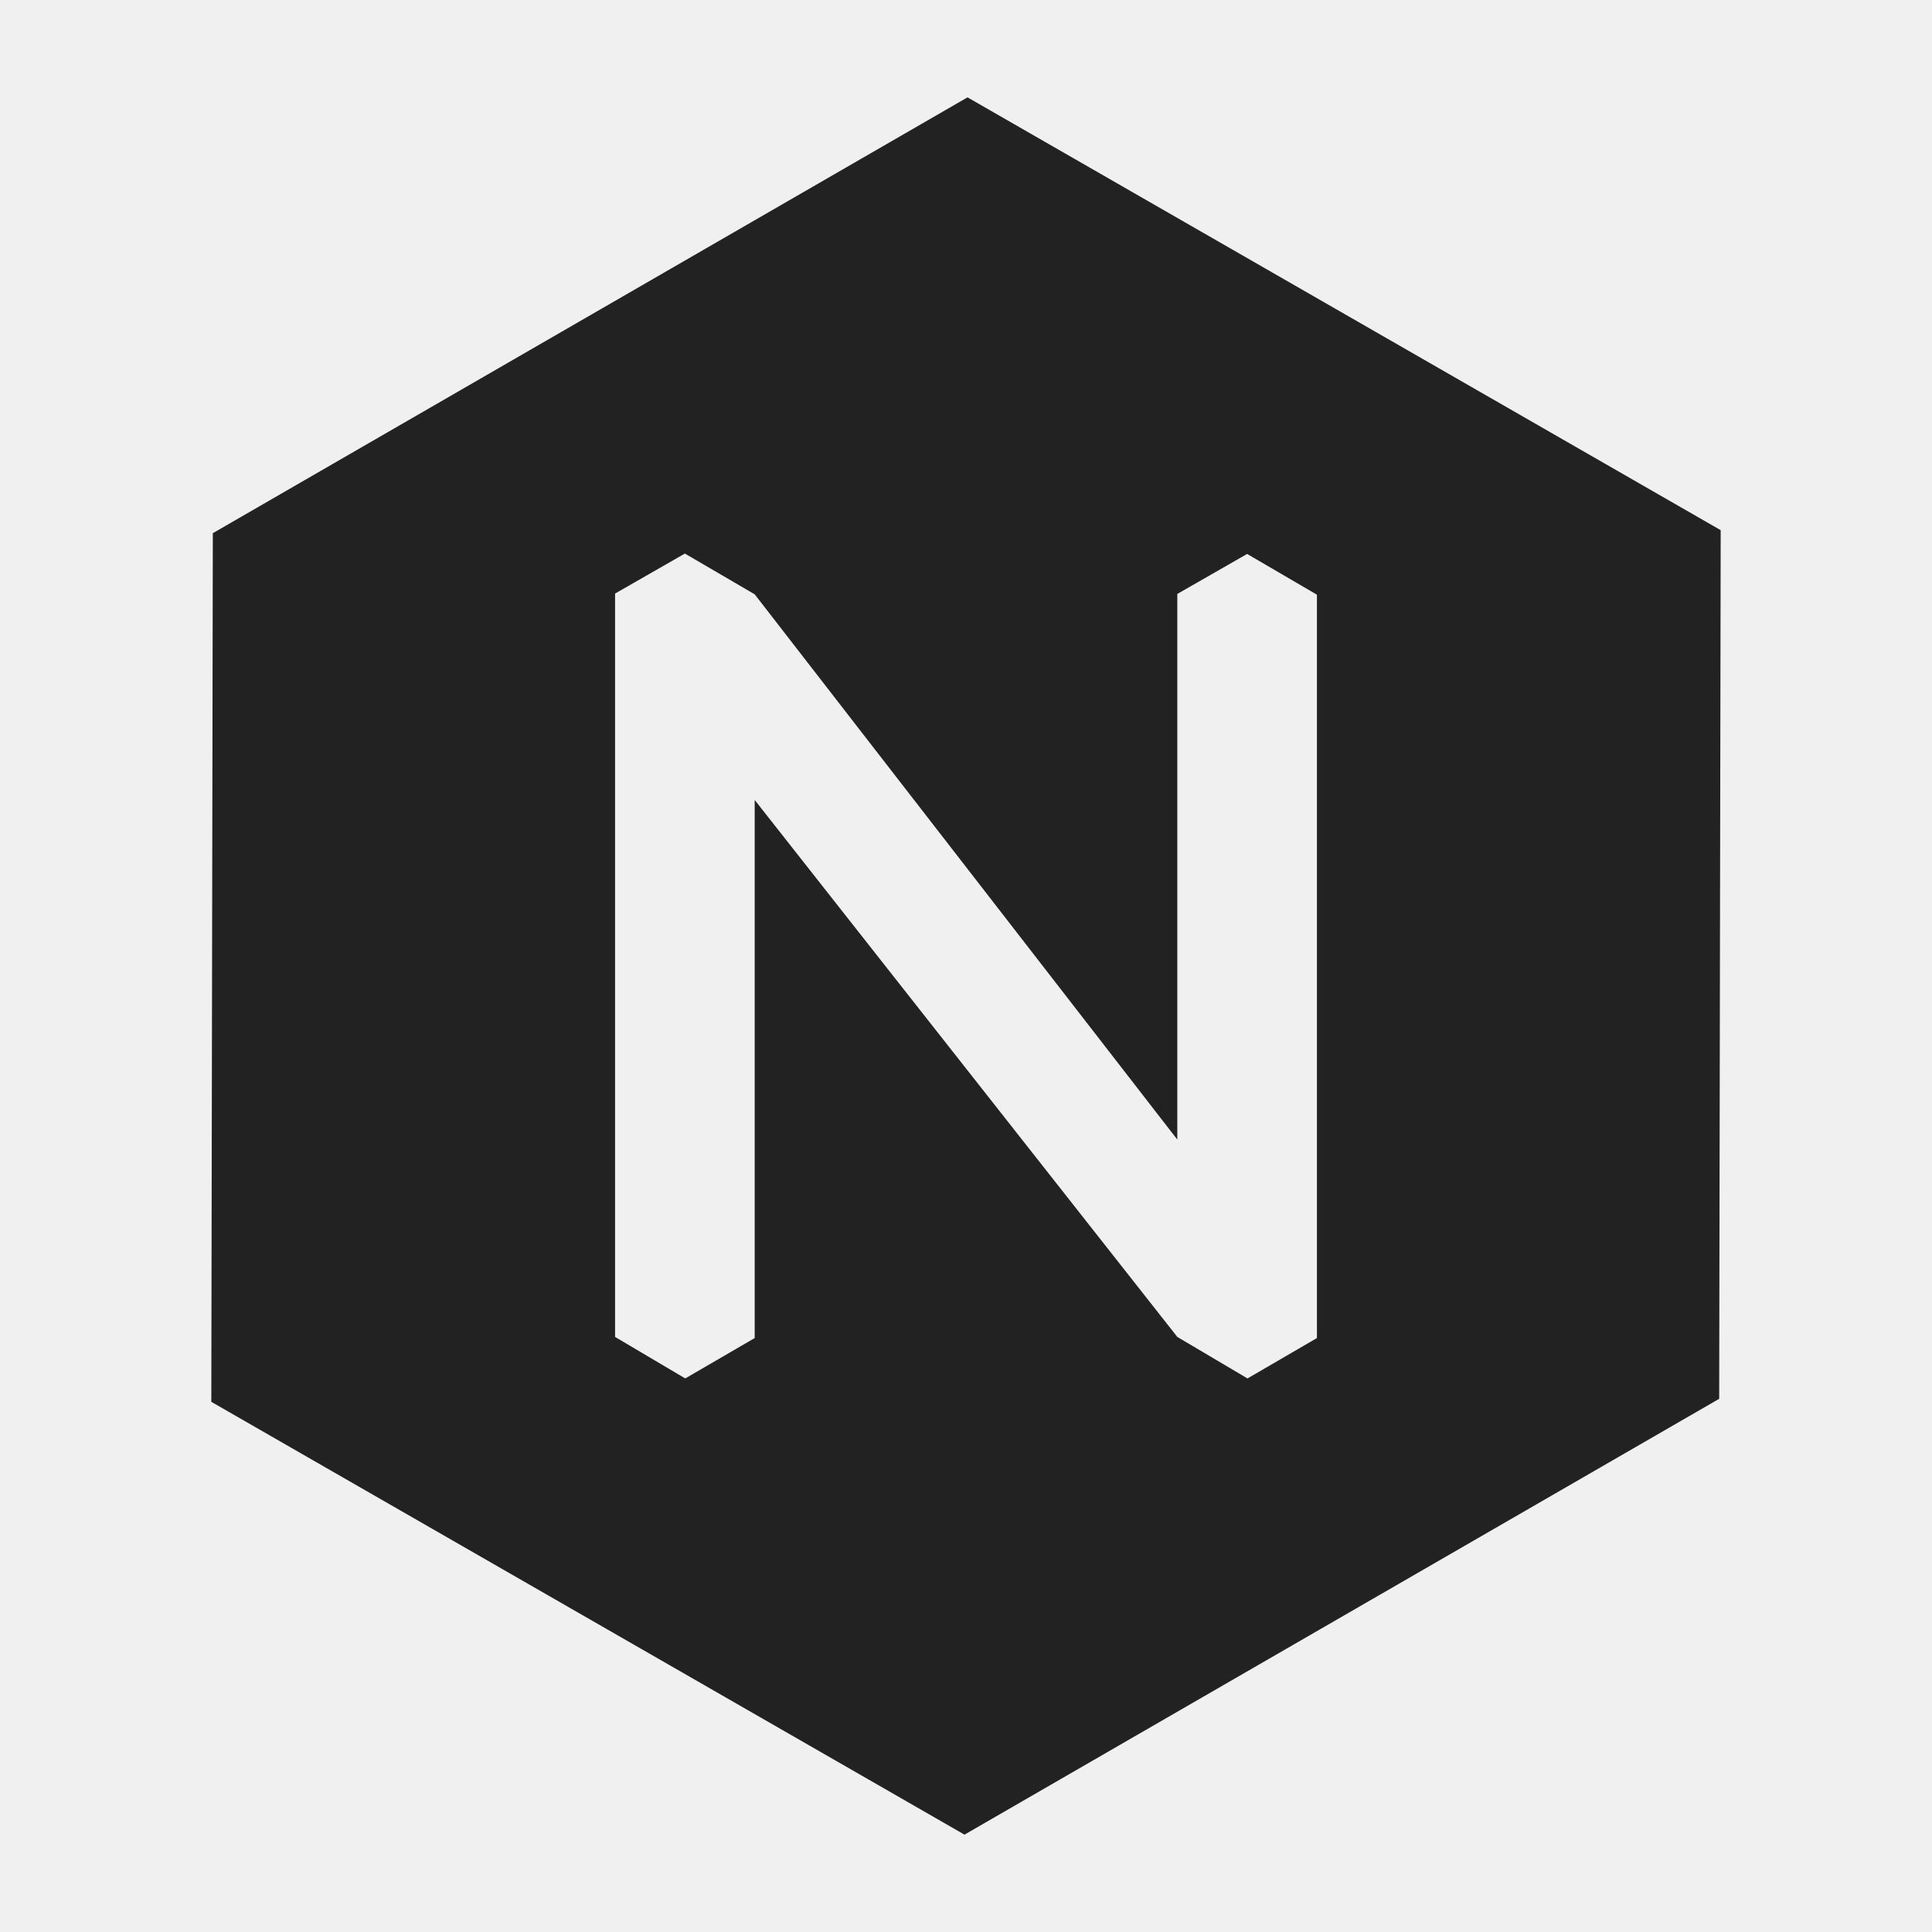
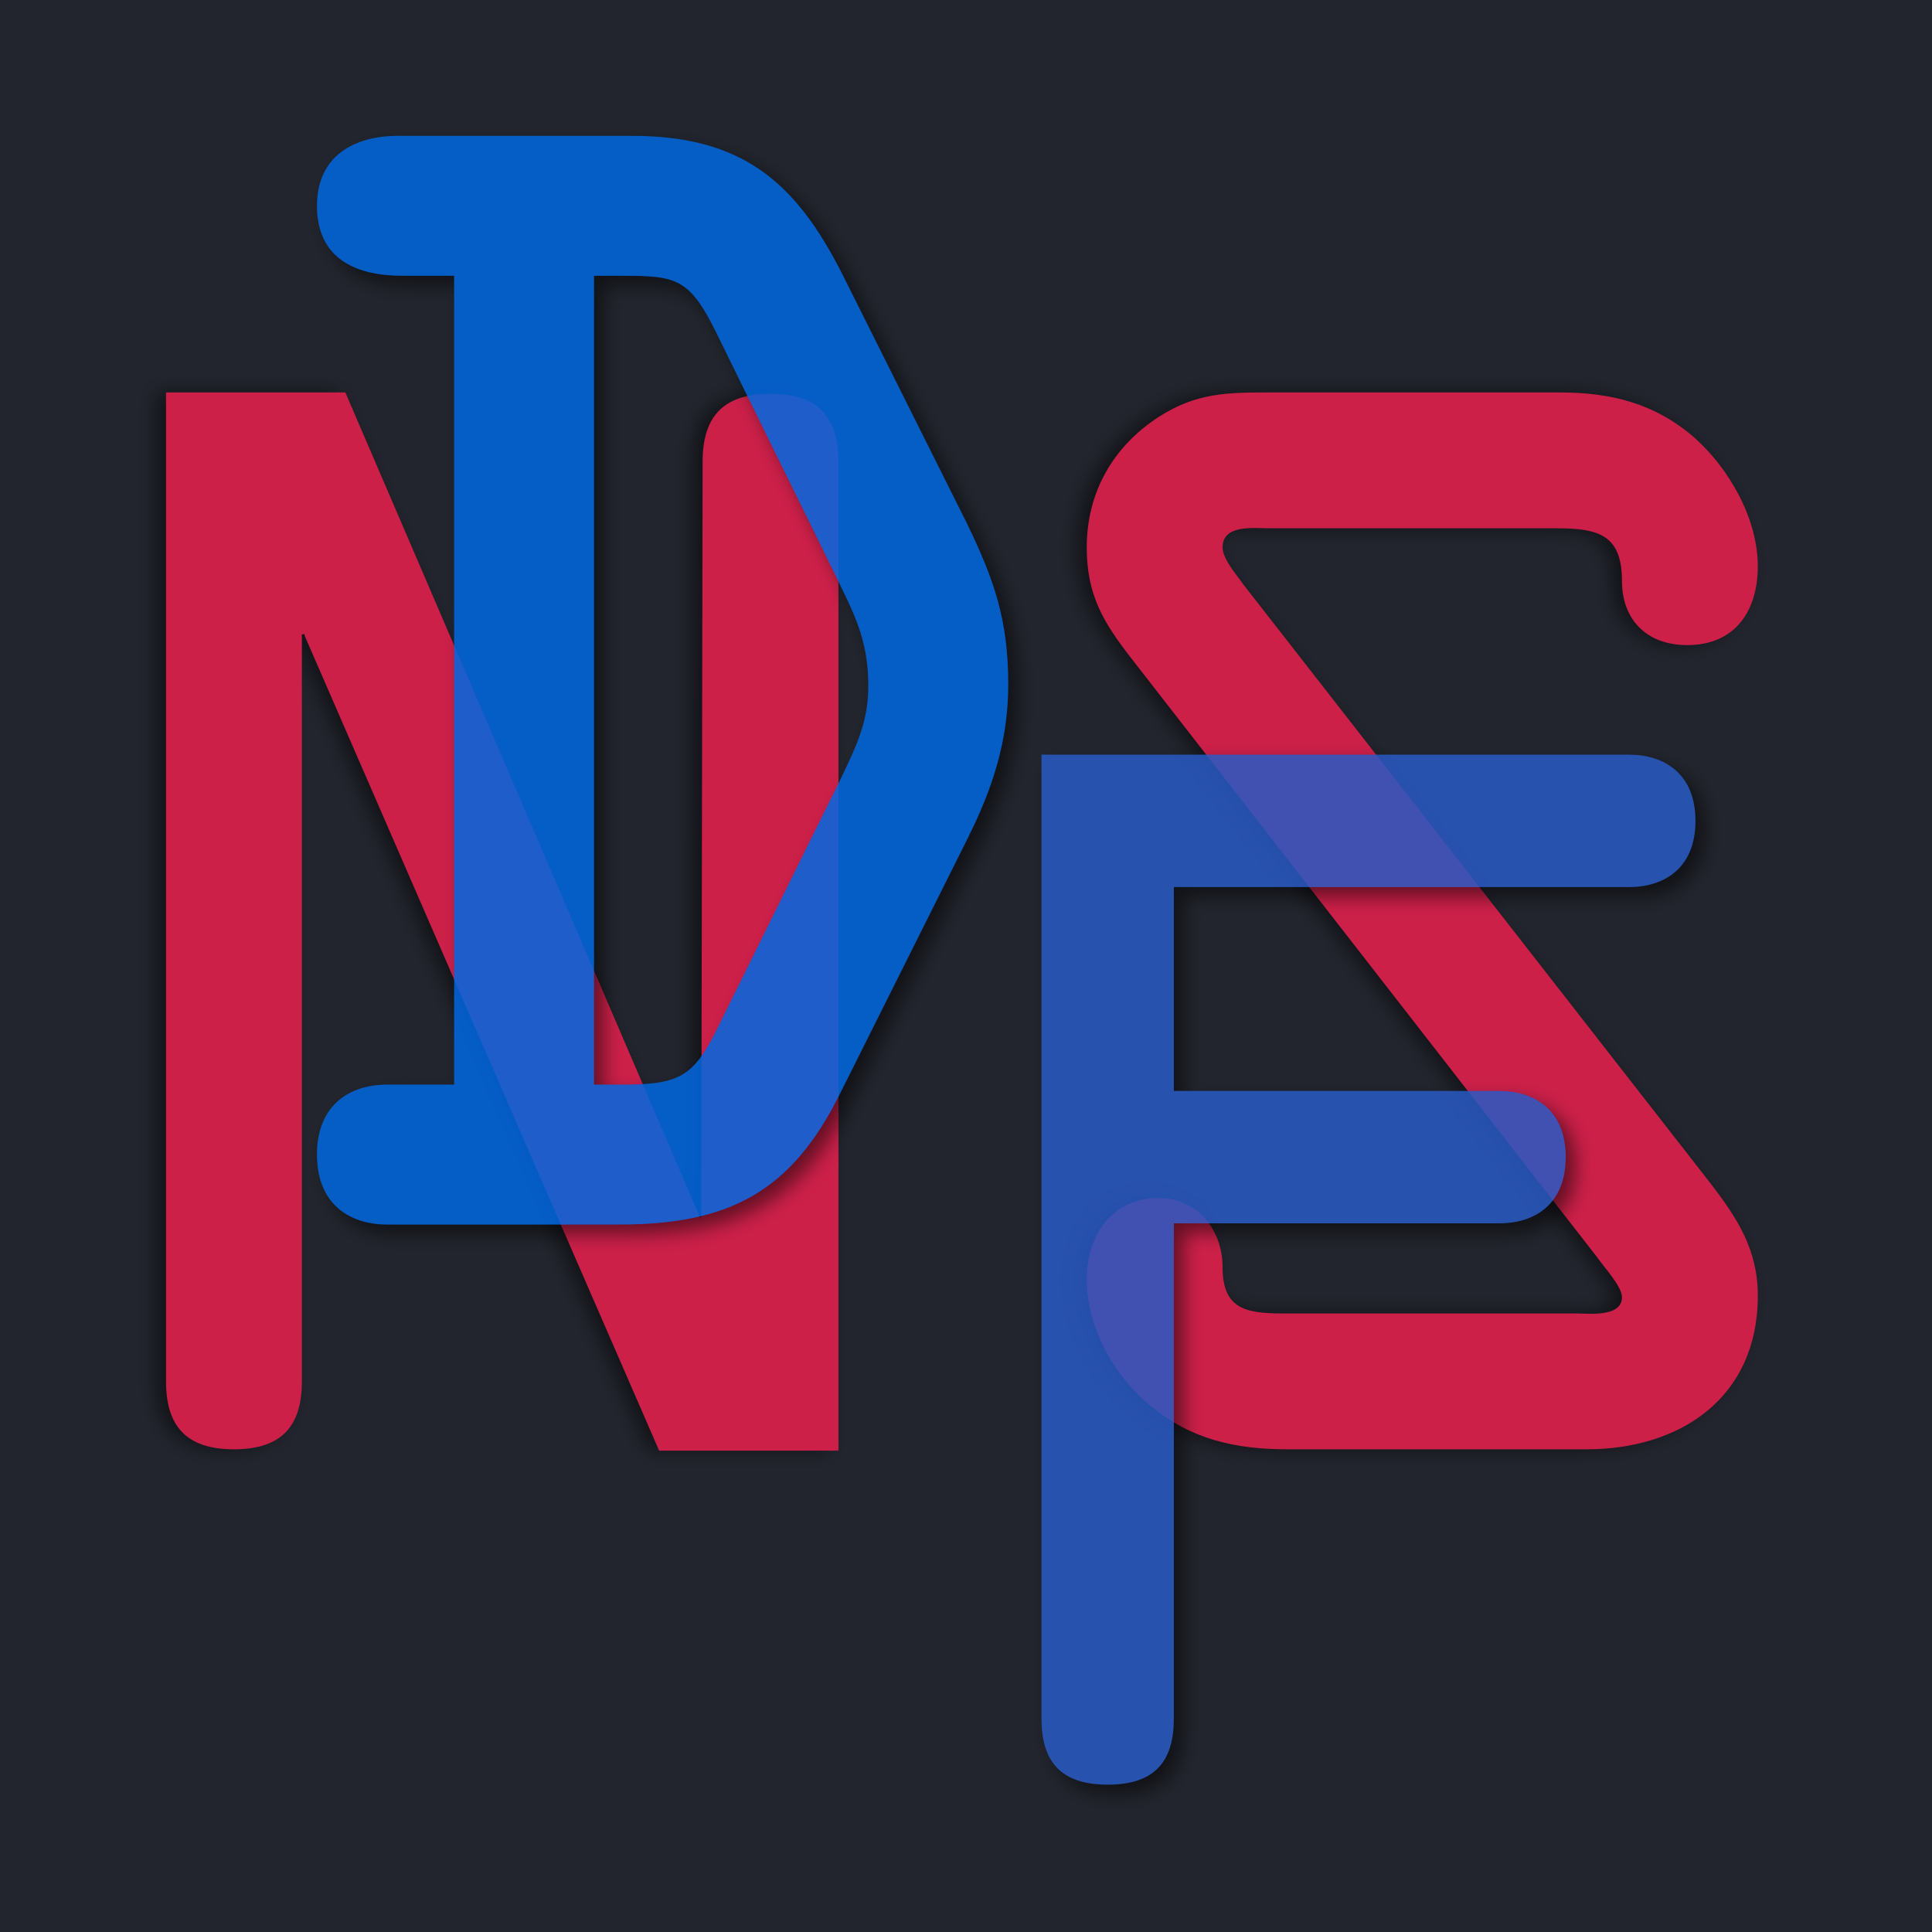
- <svg xmlns="http://www.w3.org/2000/svg" xml:space="preserve" enable-background="new 0 0 512 512" viewBox="0 0 512 512" height="512px" width="512px" y="0px" x="0px" id="NexT" version="1.1">
-   <defs id="defs3388" />
-   <path style="fill:#222222;fill-opacity:1" id="path3384" d="M 256.4,25.8 56.4,141.3 56,371.5 255.6,486.2 455.6,370.7 456,140.5 Z m 92.6,328.8 -18.4,10.7 -18.6,-11 0,0 -112,-142.3 0,142.6 -18.4,10.7 -18.6,-11 0,-197 18.5,-10.6 18.5,10.8 0,0 112,144.5 0,-144.6 18.5,-10.6 18.5,10.8 z" />
+ <svg xmlns="http://www.w3.org/2000/svg" xmlns:xlink="http://www.w3.org/1999/xlink" width="400px" height="400px" viewBox="0 0 400 400" version="1.1">
+   <defs>
+     <rect id="path-1" x="0" y="0" width="400" height="400" />
+     <path d="M110.391,223.844 L110.812,223.844 L111.094,67.469 C111.094,58.469 115.031,53.406 125.156,53.406 C135.281,53.406 139.219,58.469 139.219,67.469 L139.219,272.219 L102.094,272.219 L28.688,103.469 L28.688,103.188 L28.125,103.188 L28.125,257.875 C28.125,266.875 24.188,271.938 14.062,271.938 C3.938,271.938 0,266.875 0,257.875 L0,53.125 L37.125,53.125 L110.531,223.844 L110.391,223.844 Z" id="path-3" />
+     <filter x="-6.5%" y="-3.2%" width="110.1%" height="106.4%" filterUnits="objectBoundingBox" id="filter-4">
+       <feOffset dx="-2" dy="0" in="SourceAlpha" result="shadowOffsetOuter1" />
+       <feGaussianBlur stdDeviation="2" in="shadowOffsetOuter1" result="shadowBlurOuter1" />
+       <feColorMatrix values="0 0 0 0 0   0 0 0 0 0   0 0 0 0 0  0 0 0 0.5 0" type="matrix" in="shadowBlurOuter1" />
+     </filter>
+     <path d="M222.969,92.781 L319.719,216.812 C325.344,224.125 329.562,230.594 329.562,240.156 C329.562,261.25 313.531,271.938 294.125,271.938 L232.25,271.938 C221.562,271.938 212.281,269.969 203.844,262.938 C196.25,256.75 190.625,246.625 190.625,236.781 C190.625,227.781 195.688,219.906 205.531,219.906 C213.688,219.906 218.75,226.656 218.75,234.25 C218.75,242.688 223.25,243.812 231.125,243.812 L292.156,243.812 C294.406,243.812 301.438,244.656 301.438,240.438 C301.438,238.188 297.5,233.969 296.375,232.281 L199.906,108.25 C194,100.656 190.625,95.031 190.625,85.188 C190.625,73.938 195.969,64.375 205.531,58.188 C213.406,53.125 219.875,53.125 228.875,53.125 L288.5,53.125 C299.188,53.125 308.188,55.375 316.344,62.406 C323.656,68.875 329.562,79.281 329.562,89.125 C329.562,98.125 325.062,105.438 314.938,105.438 C306.5,105.438 301.438,100.094 301.438,92.219 C301.438,82.656 296.656,81.25 287.938,81.25 L228.312,81.25 C225.219,81.25 218.75,80.406 218.75,85.188 C218.75,87.719 221.844,91.094 222.969,92.781 Z" id="path-5" />
+     <filter x="-6.5%" y="-3.2%" width="110.1%" height="106.4%" filterUnits="objectBoundingBox" id="filter-6">
+       <feOffset dx="-2" dy="0" in="SourceAlpha" result="shadowOffsetOuter1" />
+       <feGaussianBlur stdDeviation="2" in="shadowOffsetOuter1" result="shadowBlurOuter1" />
+       <feColorMatrix values="0 0 0 0 0   0 0 0 0 0   0 0 0 0 0  0 0 0 0.5 0" type="matrix" in="shadowBlurOuter1" />
+     </filter>
+     <path d="M181.25,327.67 L181.25,128.125 L302.951,128.125 C310.077,128.125 316.656,131.962 316.656,141.83 C316.656,151.698 310.077,155.535 302.951,155.535 L208.66,155.535 L208.66,197.746 L276.089,197.746 C283.215,197.746 289.794,201.584 289.794,211.451 C289.794,221.319 283.215,225.156 276.089,225.156 L208.66,225.156 L208.66,327.67 C208.66,336.441 204.823,341.375 194.955,341.375 C185.087,341.375 181.25,336.441 181.25,327.67 Z" id="path-7" />
+     <filter x="-3.7%" y="-2.3%" width="110.3%" height="106.6%" filterUnits="objectBoundingBox" id="filter-8">
+       <feOffset dx="2" dy="2" in="SourceAlpha" result="shadowOffsetOuter1" />
+       <feGaussianBlur stdDeviation="2" in="shadowOffsetOuter1" result="shadowBlurOuter1" />
+       <feColorMatrix values="0 0 0 0 0   0 0 0 0 0   0 0 0 0 0  0 0 0 0.605 0" type="matrix" in="shadowBlurOuter1" />
+     </filter>
+     <path d="M59.643,196.434 L59.643,28.973 L48.923,28.973 C39.362,28.973 31.25,25.496 31.25,14.486 C31.25,4.056 39.073,0 48.054,0 L96.438,0 C119.037,0 130.336,9.271 140.187,28.973 L165.683,79.964 C171.477,91.843 174.374,100.245 174.374,113.572 C174.374,125.161 171.187,135.012 165.972,145.442 L139.607,198.172 C129.467,218.743 116.429,225.406 93.831,225.406 L45.736,225.406 C38.203,225.406 31.25,221.35 31.25,210.92 C31.25,200.49 38.203,196.434 45.736,196.434 L59.643,196.434 Z M88.616,28.972 L88.616,196.434 L94.12,196.434 C106.289,196.434 109.186,194.985 114.401,184.265 L139.897,132.694 C143.084,126.03 145.402,121.105 145.402,113.862 C145.402,104.011 142.215,98.507 138.159,90.105 L114.111,41.141 C108.027,28.683 105.42,28.973 92.092,28.973 L88.616,28.972 Z" id="path-9" />
+     <filter x="-3.5%" y="-2.2%" width="109.8%" height="106.2%" filterUnits="objectBoundingBox" id="filter-10">
+       <feOffset dx="2" dy="2" in="SourceAlpha" result="shadowOffsetOuter1" />
+       <feGaussianBlur stdDeviation="2" in="shadowOffsetOuter1" result="shadowBlurOuter1" />
+       <feColorMatrix values="0 0 0 0 0   0 0 0 0 0   0 0 0 0 0  0 0 0 0.6 0" type="matrix" in="shadowBlurOuter1" />
+     </filter>
+   </defs>
+   <g id="Page-1" stroke="none" stroke-width="1" fill="none" fill-rule="evenodd">
+     <g id="logo">
+       <mask id="mask-2" fill="white">
+         <use xlink:href="#path-1" />
+       </mask>
+       <use id="Rectangle-3" fill="#D8D8D8" xlink:href="#path-1" />
+       <g id="Group-2-Copy" mask="url(#mask-2)">
+         <rect id="Rectangle-Copy" fill="#22252D" x="0" y="0" width="400" height="400" />
+         <g id="Group" transform="translate(34.375, 28.125)">
+           <g id="NS">
+             <use fill="black" fill-opacity="1" filter="url(#filter-4)" xlink:href="#path-3" />
+             <use fill="#CC2049" fill-rule="evenodd" xlink:href="#path-3" />
+           </g>
+           <g id="Path">
+             <use fill="black" fill-opacity="1" filter="url(#filter-6)" xlink:href="#path-5" />
+             <use fill="#CC2049" fill-rule="evenodd" xlink:href="#path-5" />
+           </g>
+           <g id="F" opacity="0.848">
+             <use fill="black" fill-opacity="1" filter="url(#filter-8)" xlink:href="#path-7" />
+             <use fill="#2859C3" fill-rule="evenodd" xlink:href="#path-7" />
+           </g>
+           <g id="D" opacity="0.846">
+             <use fill="black" fill-opacity="1" filter="url(#filter-10)" xlink:href="#path-9" />
+             <use fill="#0068E2" fill-rule="evenodd" xlink:href="#path-9" />
+           </g>
+         </g>
+       </g>
+     </g>
+   </g>
</svg>
